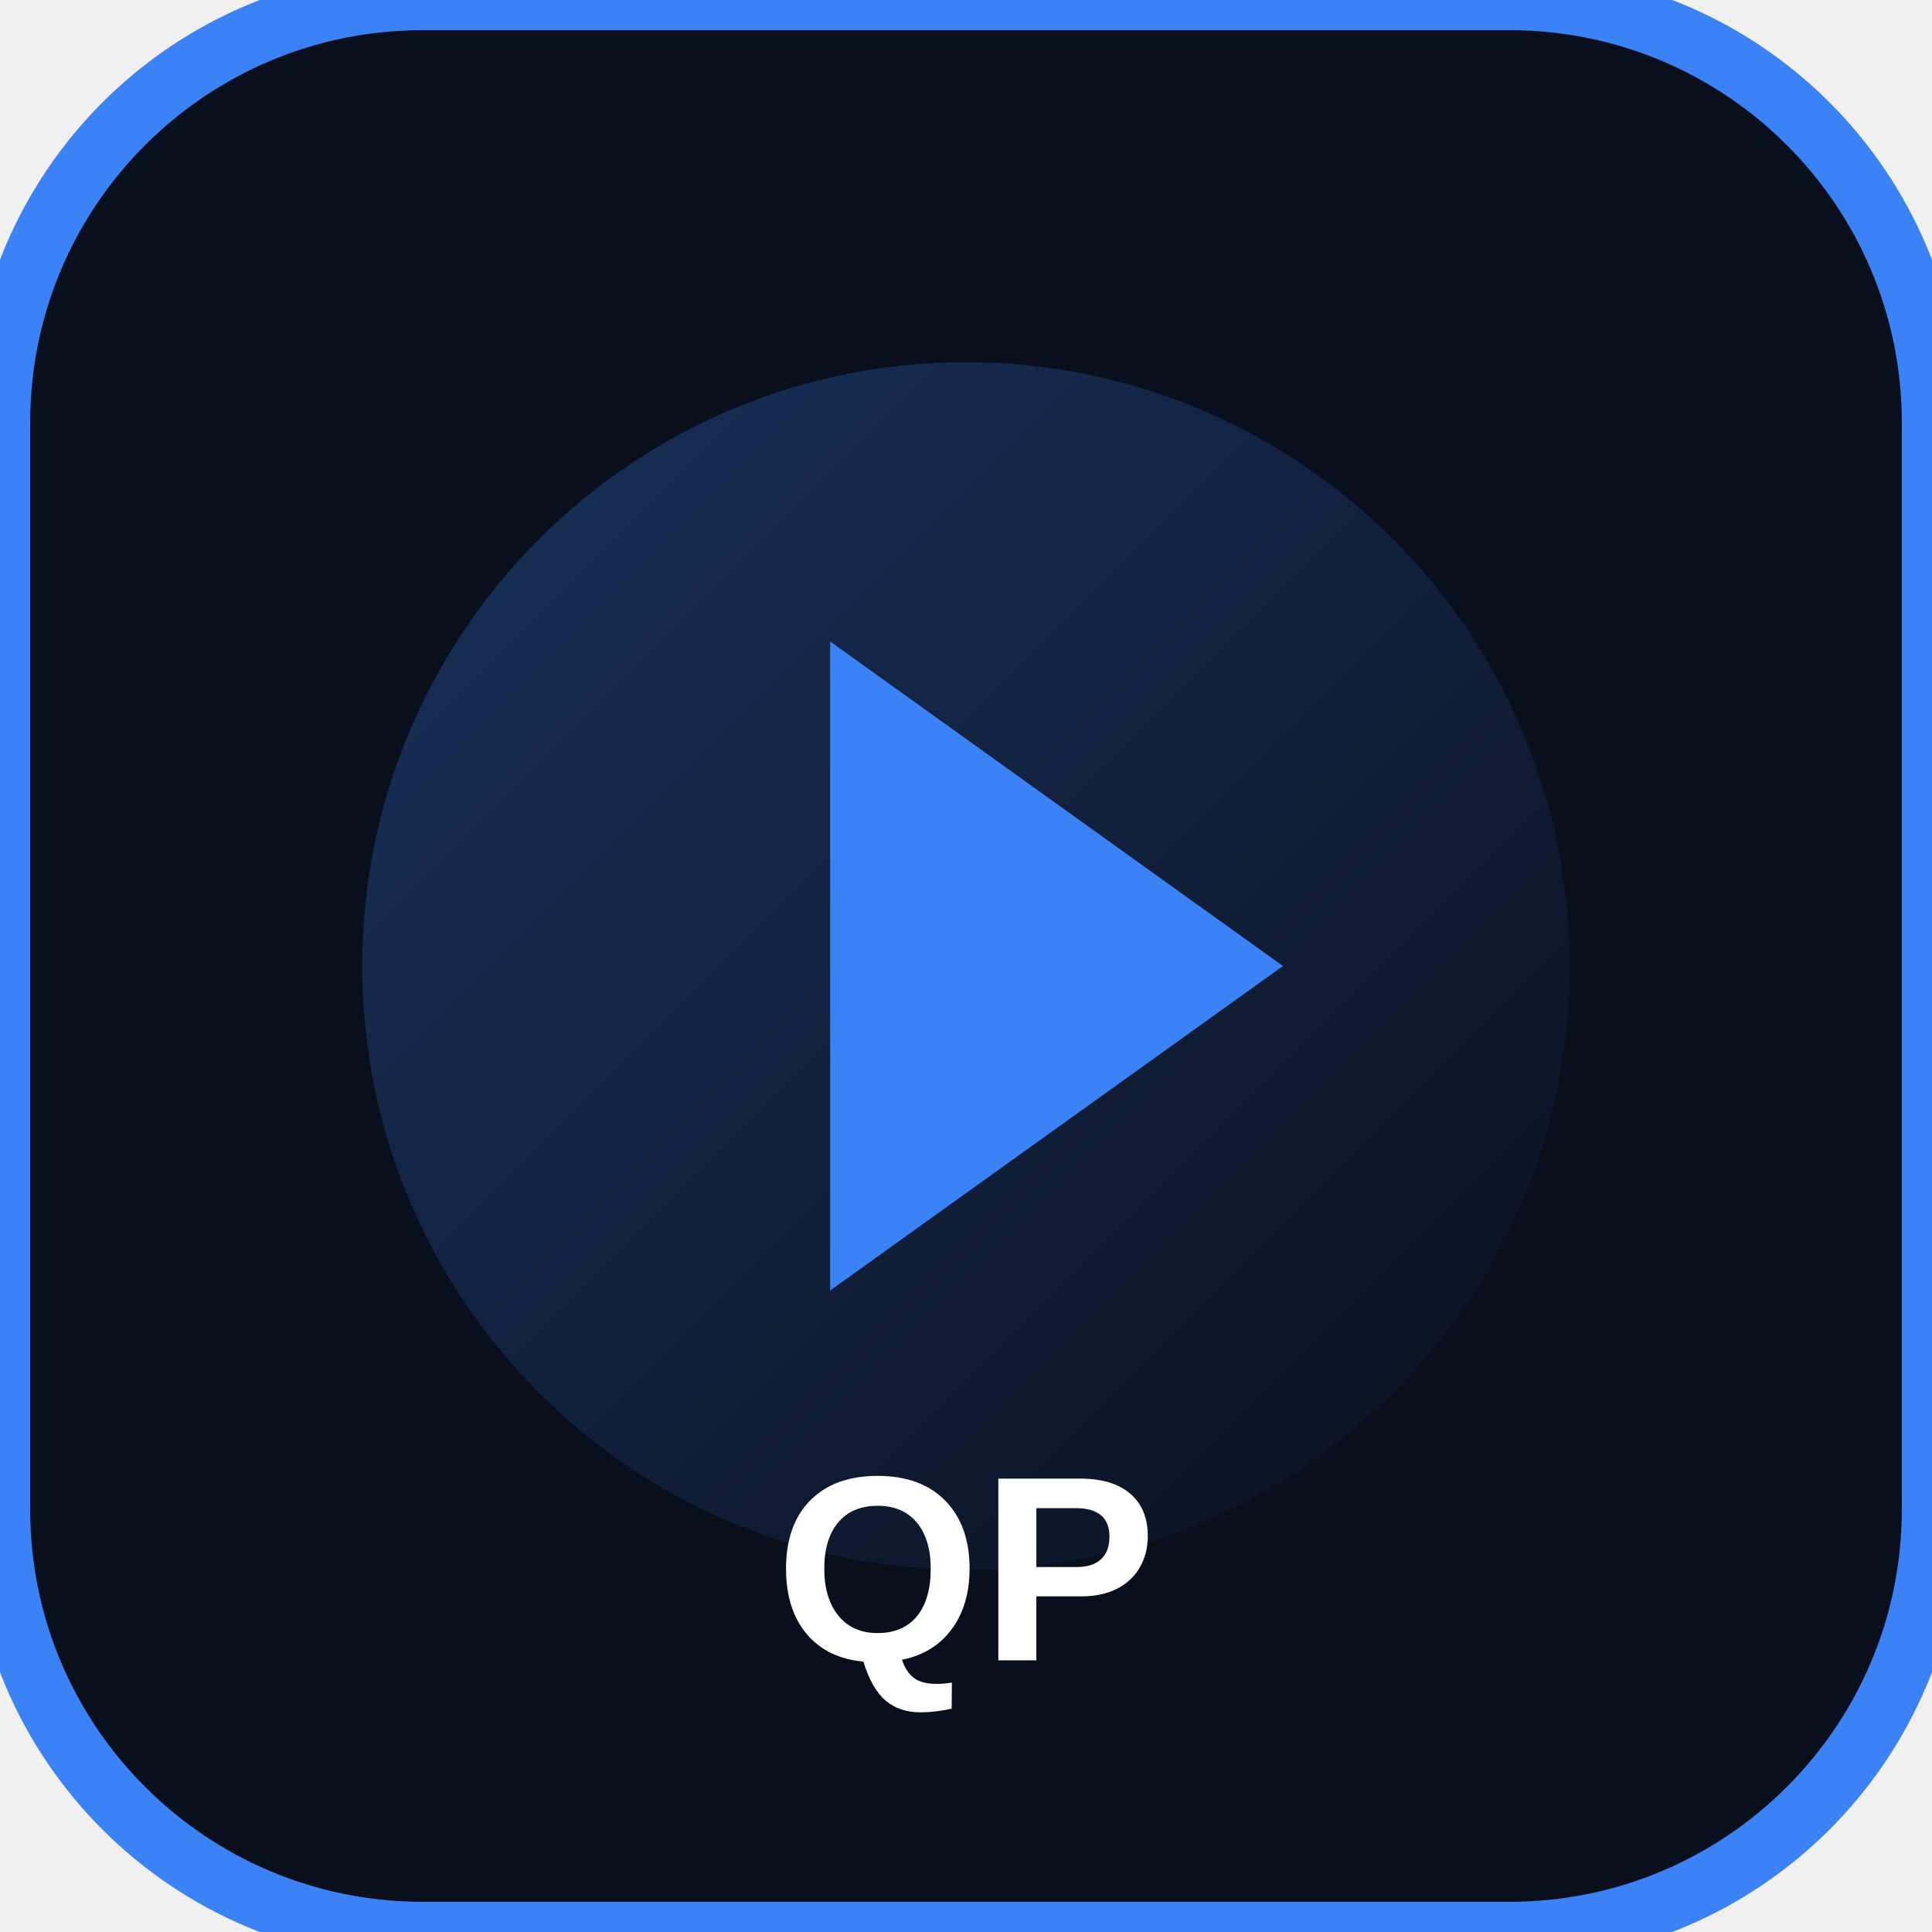
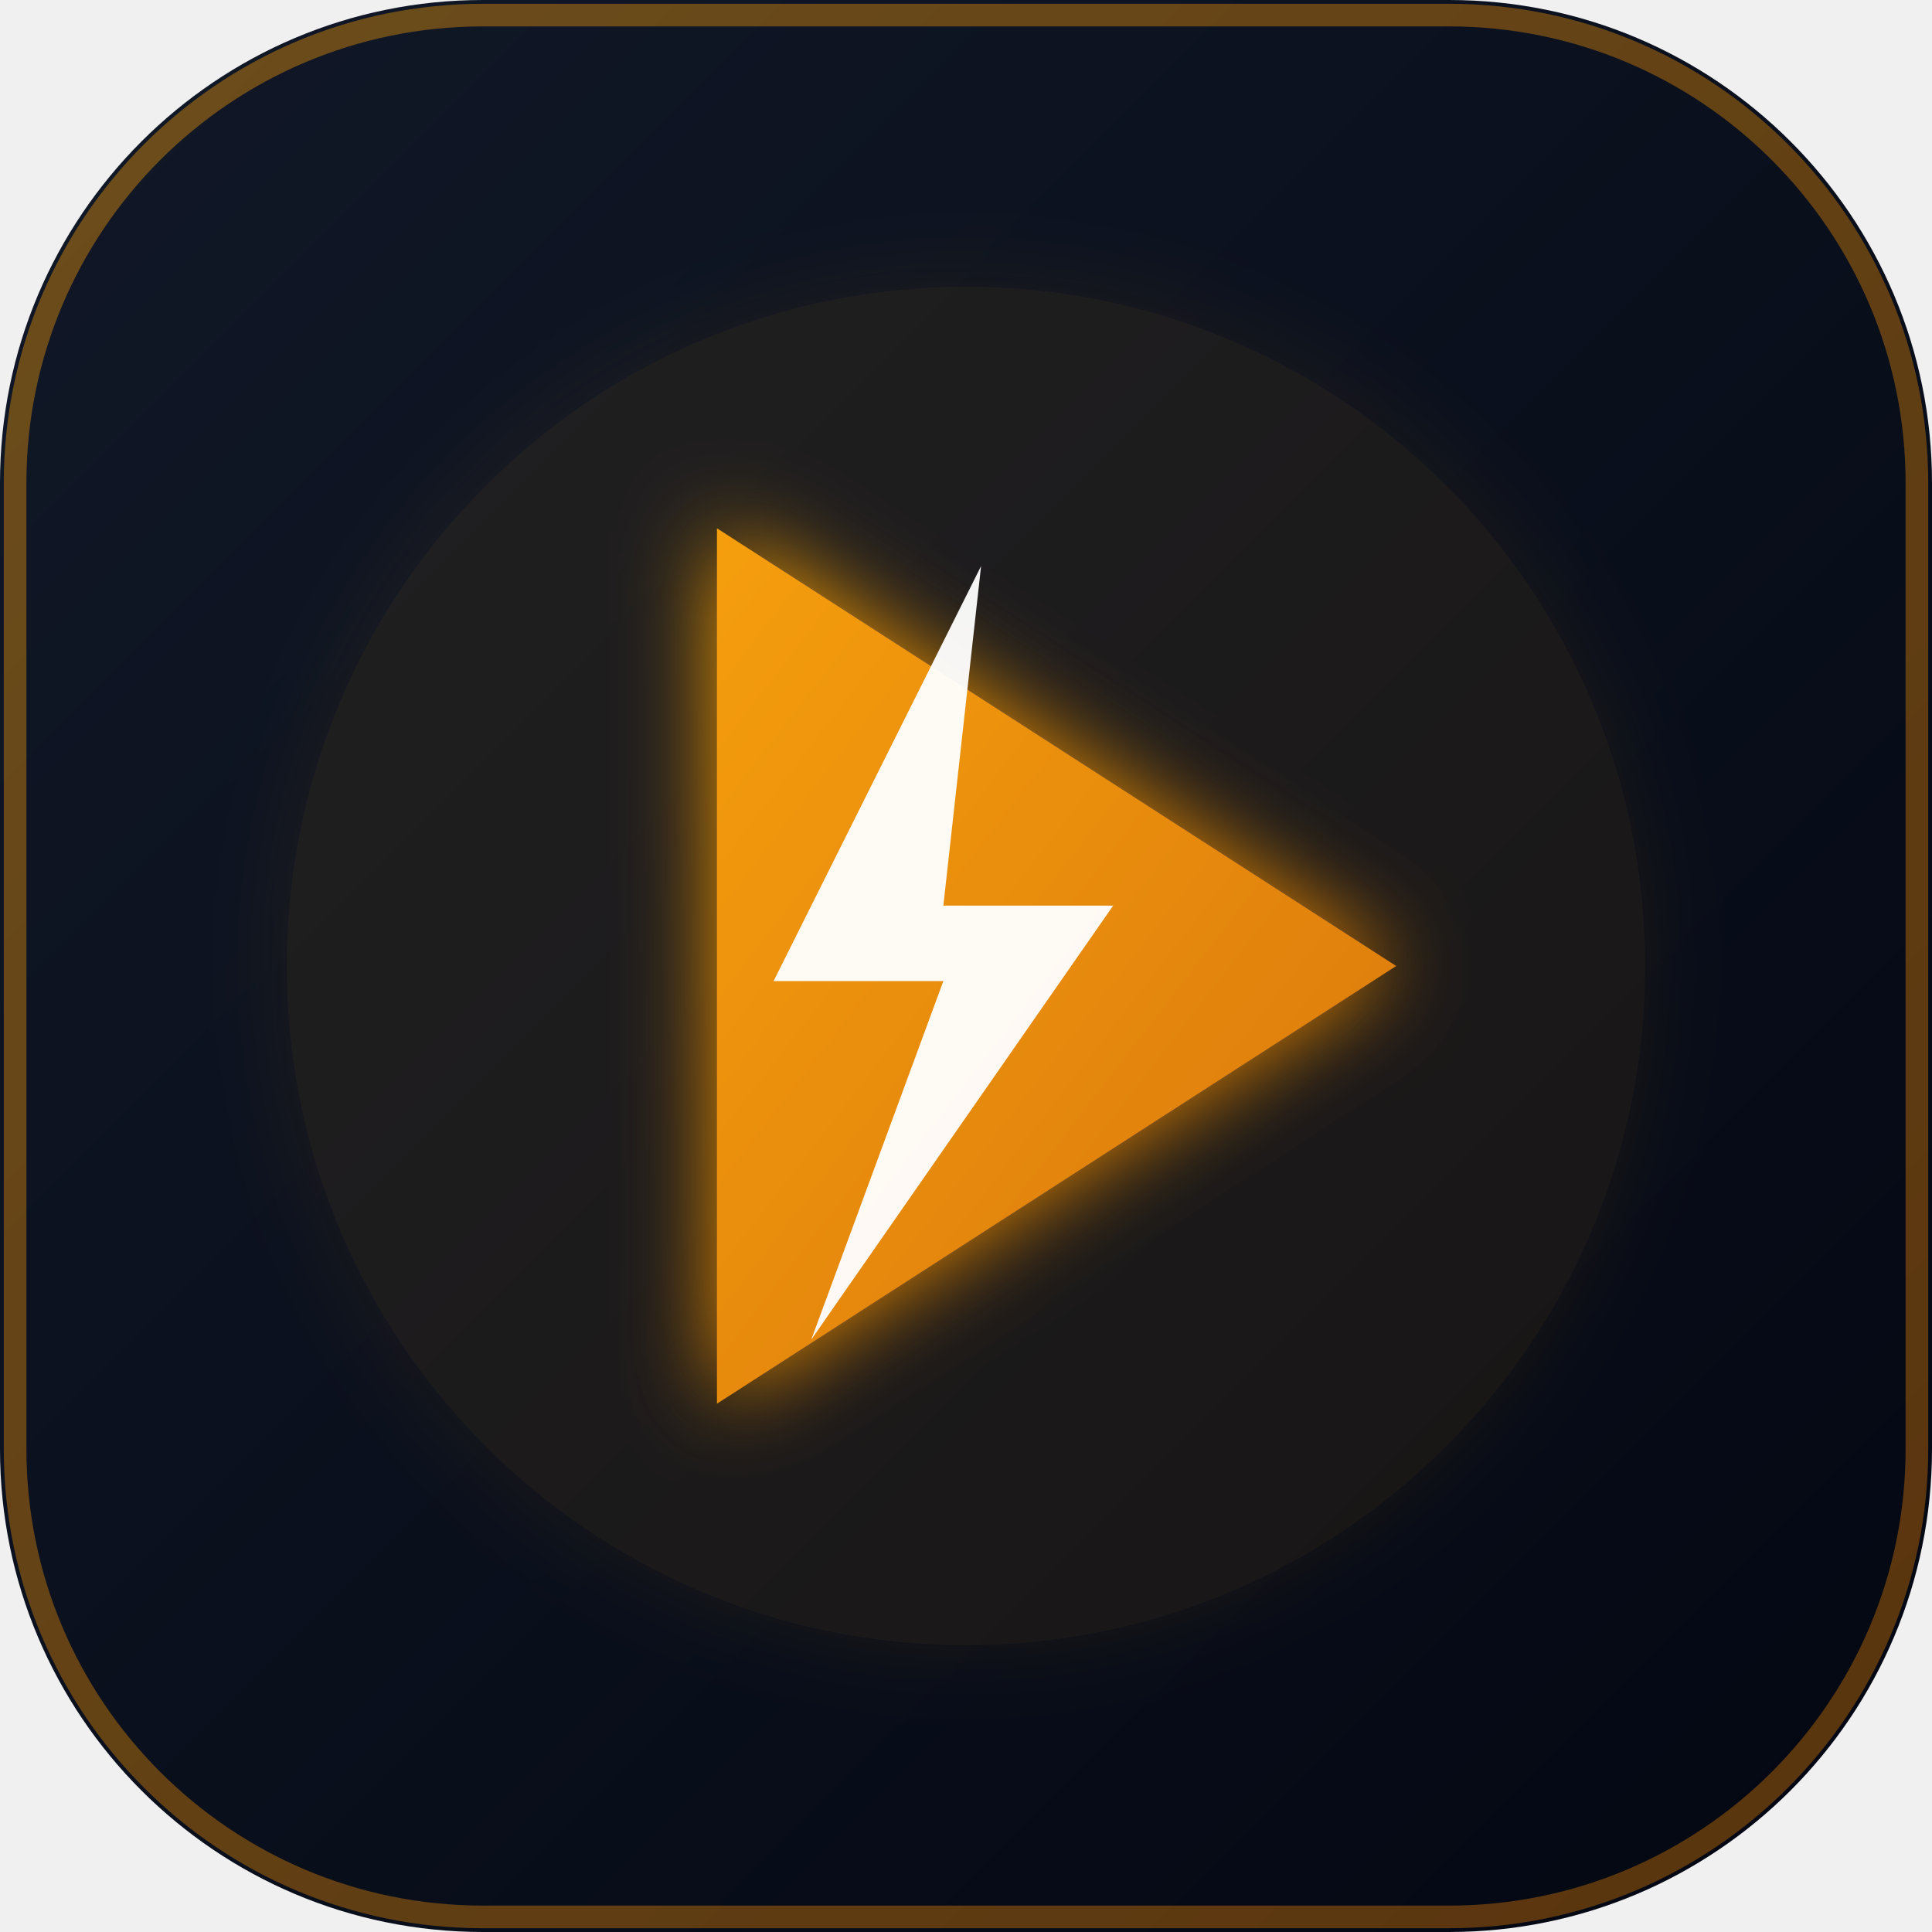
- <svg xmlns="http://www.w3.org/2000/svg" viewBox="0 0 512 512" fill="none">
+ <svg xmlns="http://www.w3.org/2000/svg" viewBox="0 0 512 512" width="512" height="512">
  <defs>
-     <linearGradient id="g1" x1="0%" y1="0%" x2="100%" y2="100%">
-       <stop offset="0%" stop-color="#3b82f6" />
-       <stop offset="100%" stop-color="#0a0f1d" />
+     <linearGradient id="g-bg" x1="0%" y1="0%" x2="100%" y2="100%">
+       <stop offset="0%" stop-color="#111827" />
+       <stop offset="100%" stop-color="#030712" />
    </linearGradient>
+     <linearGradient id="g-play" x1="0%" y1="0%" x2="100%" y2="100%">
+       <stop offset="0%" stop-color="#f59e0b" />
+       <stop offset="100%" stop-color="#d97706" />
+     </linearGradient>
+     <filter id="glow" x="-20%" y="-20%" width="140%" height="140%">
+       <feGaussianBlur stdDeviation="12" result="blur" />
+       <feComposite in="SourceGraphic" in2="blur" operator="over" />
+     </filter>
  </defs>
-   <rect width="512" height="512" rx="112" fill="#0a0f1d" stroke="#3b82f6" stroke-width="16" />
-   <circle cx="256" cy="256" r="160" fill="url(#g1)" opacity="0.3" />
-   <polygon points="220,170 340,256 220,342" fill="#3b82f6" />
-   <text x="256" y="440" font-family="Arial, sans-serif" font-weight="900" font-size="70" fill="#ffffff" text-anchor="middle">QP</text>
+   <rect width="512" height="512" rx="128" fill="url(#g-bg)" />
+   <rect x="4" y="4" width="504" height="504" rx="124" fill="none" stroke="url(#g-play)" stroke-width="6" stroke-opacity="0.4" />
+   <circle cx="256" cy="256" r="180" fill="#f59e0b" opacity="0.08" filter="url(#glow)" />
+   <polygon points="190,140 370,256 190,372" fill="url(#g-play)" filter="url(#glow)" />
+   <polygon points="260,150 205,260 250,260 215,355 295,240 250,240" fill="#ffffff" opacity="0.95" />
</svg>
